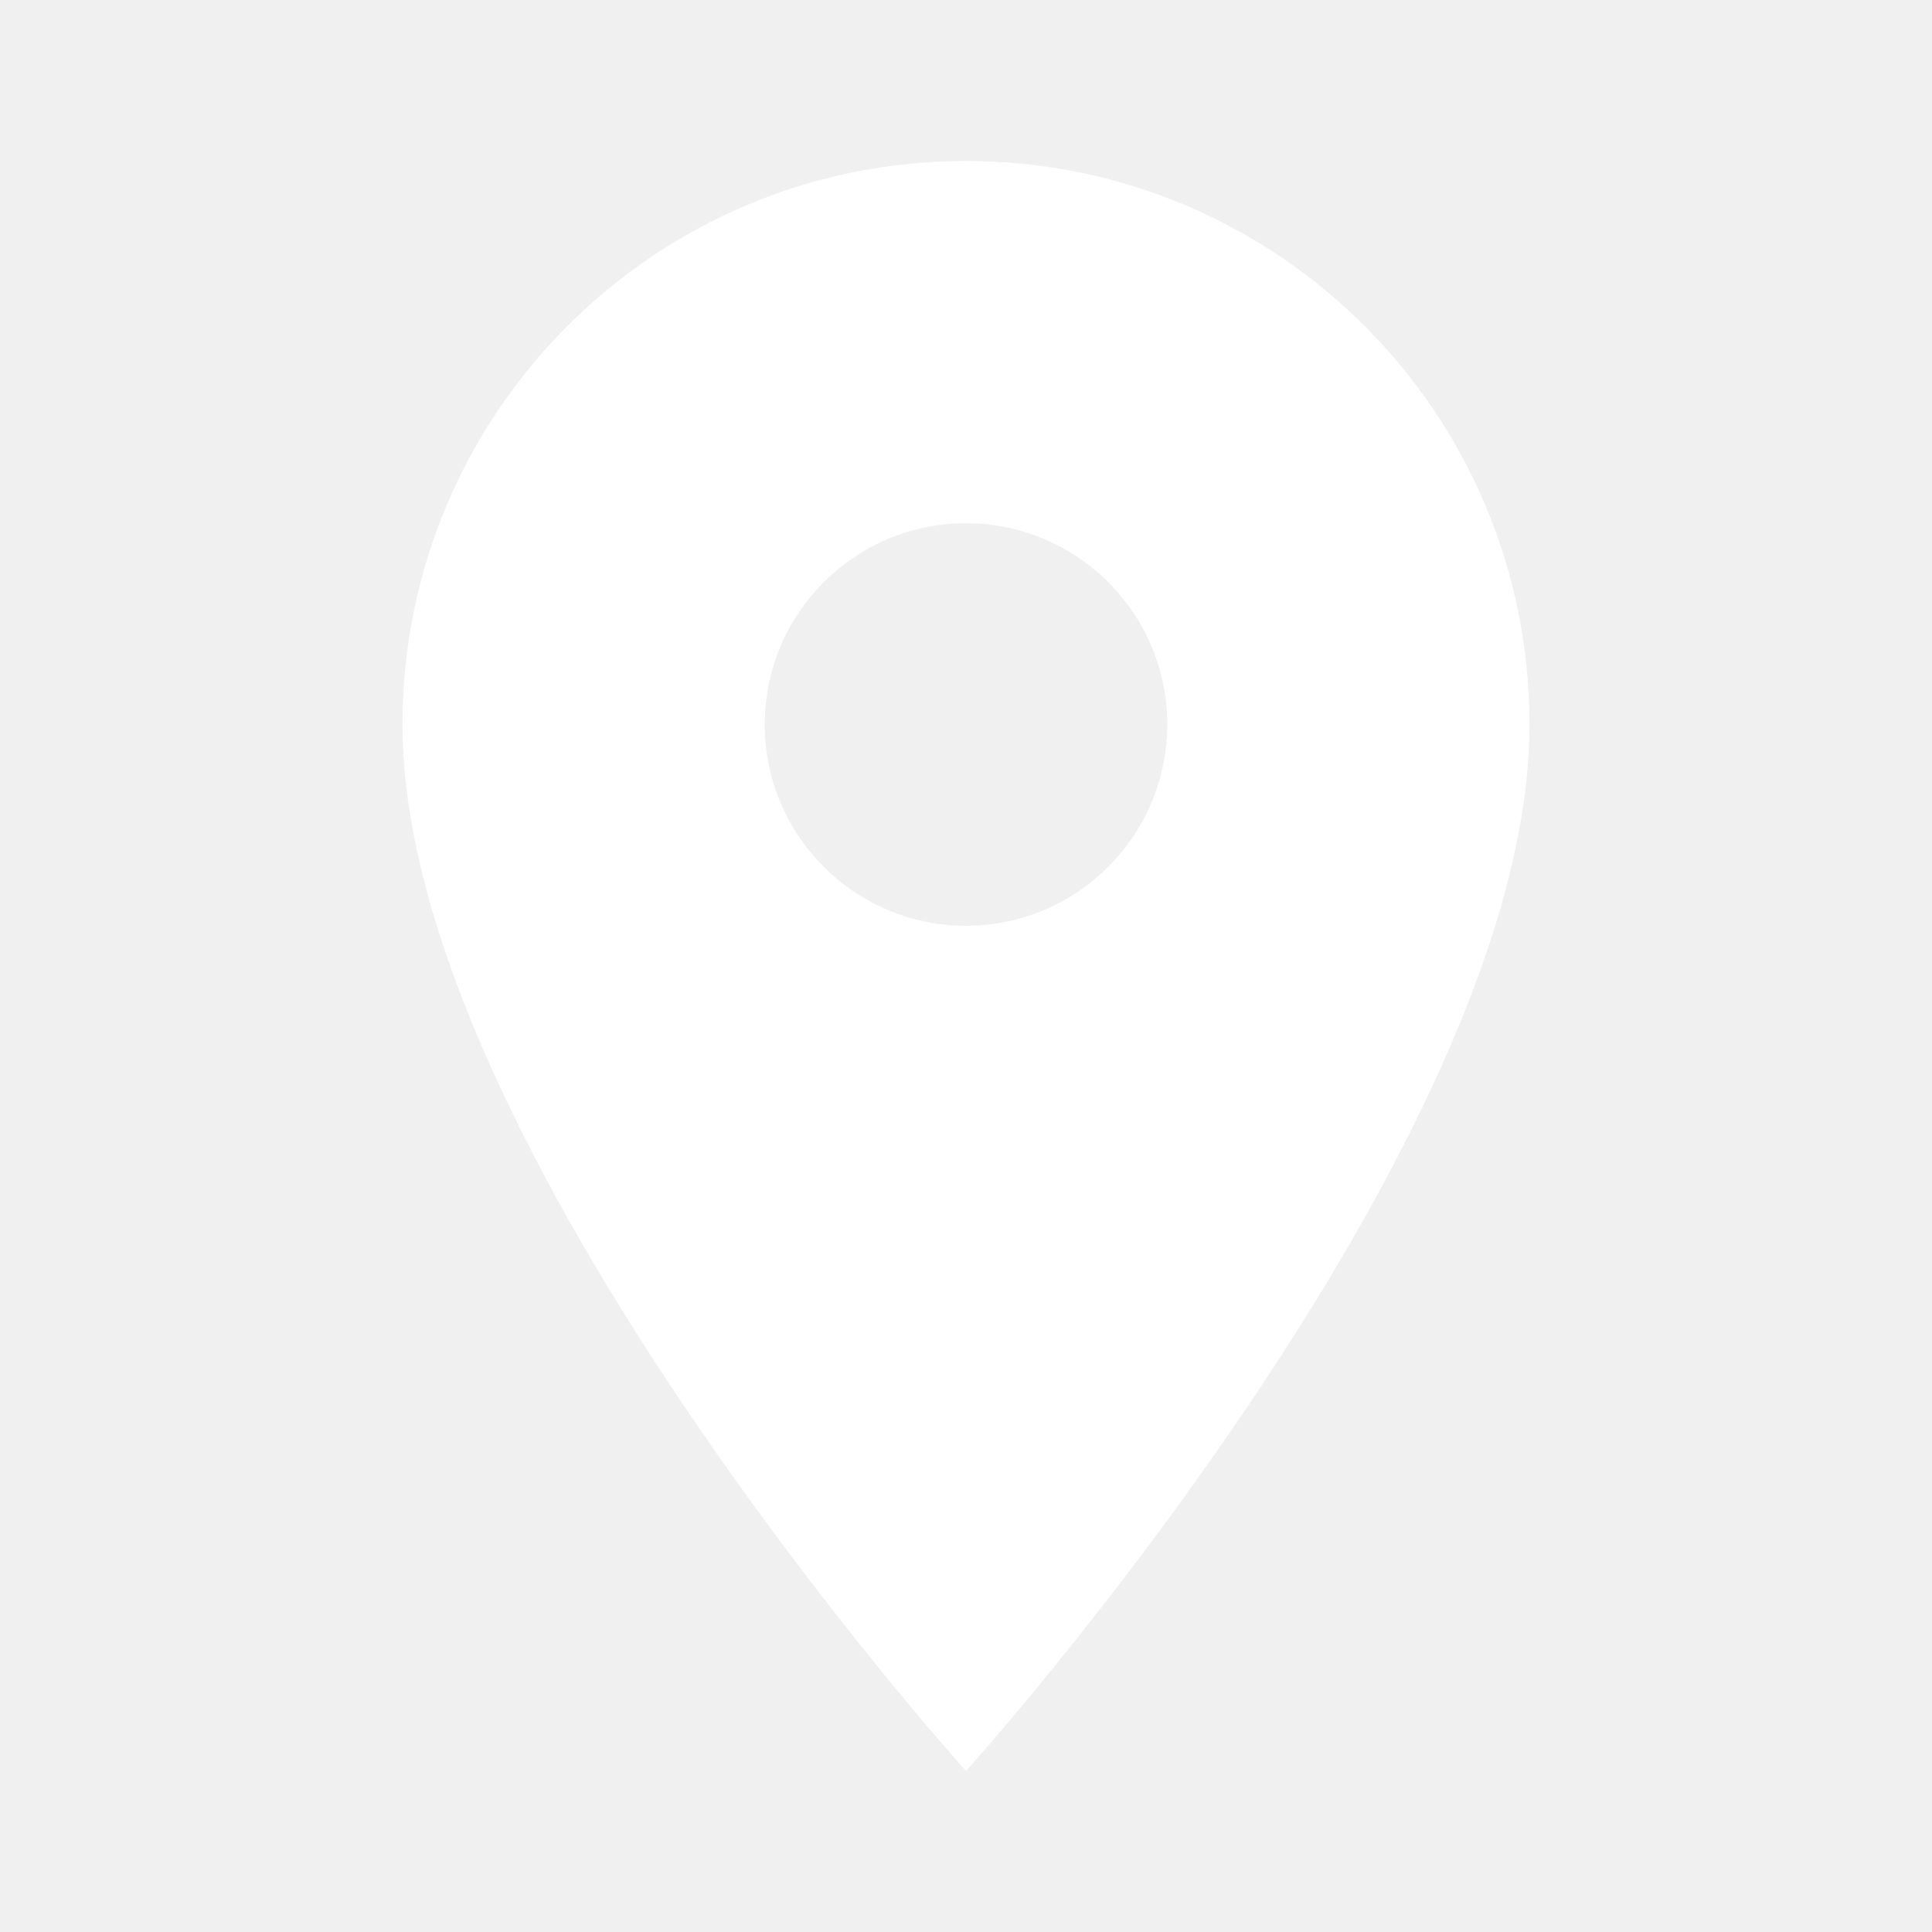
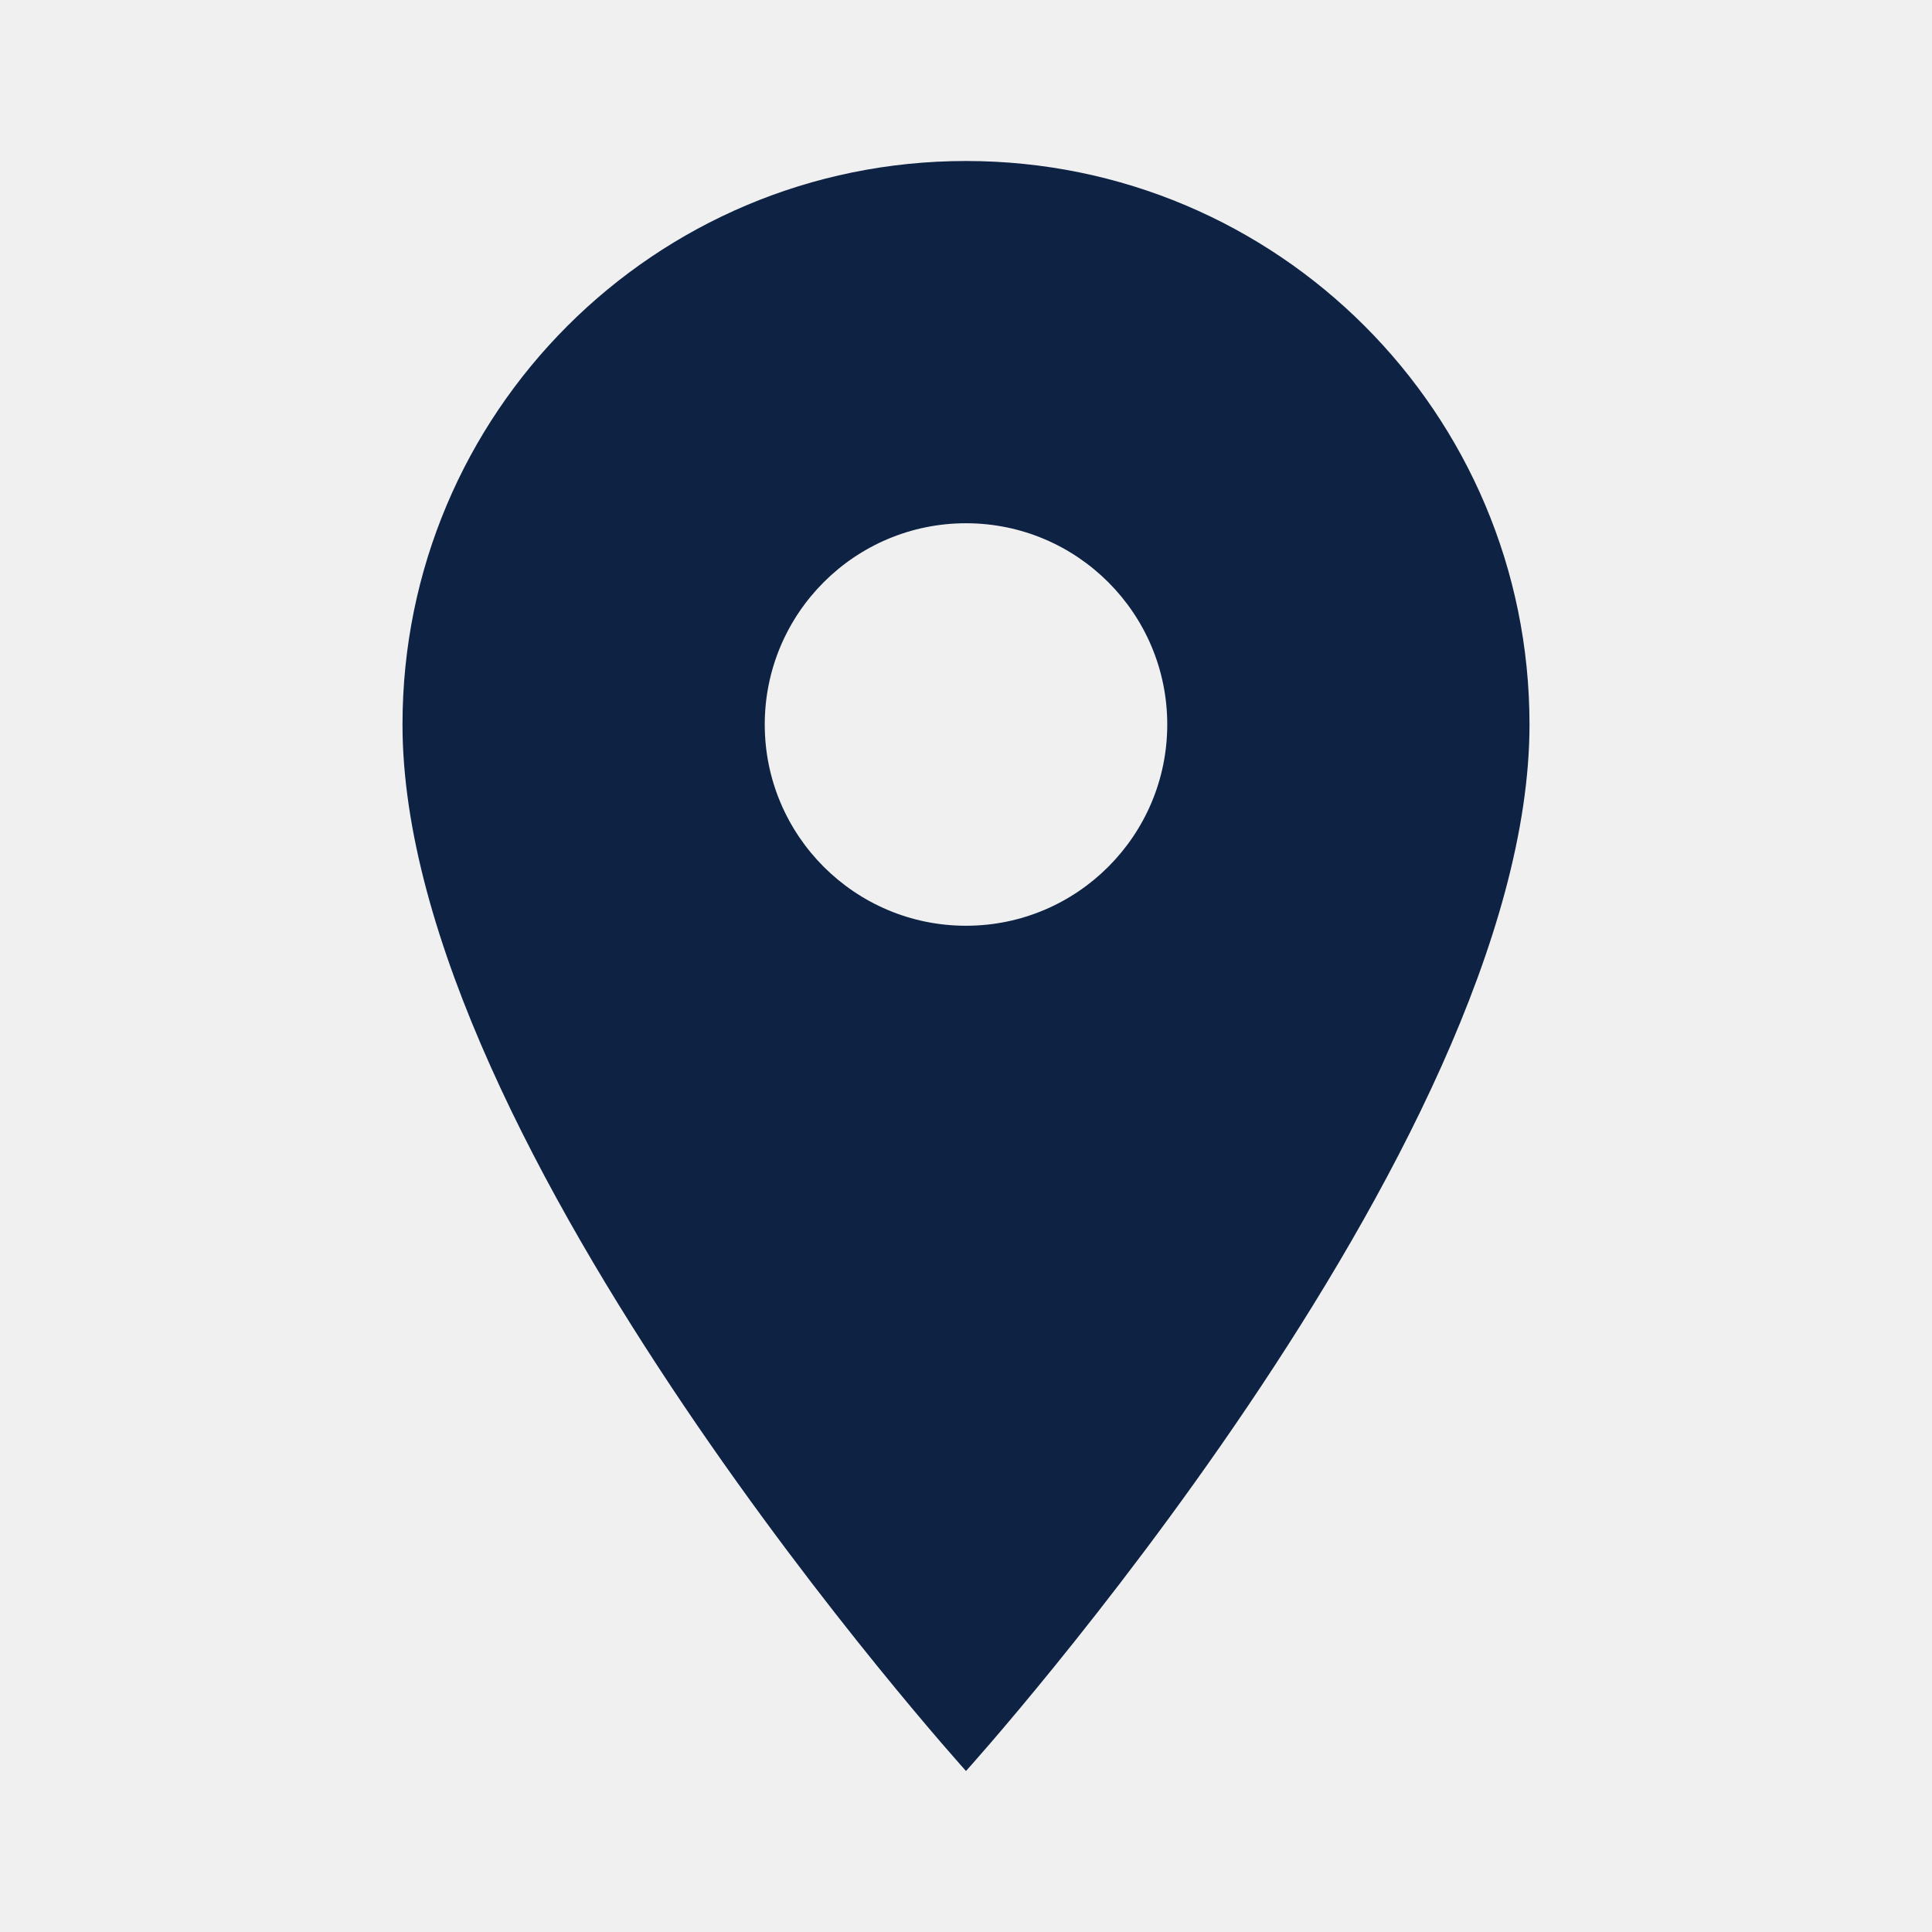
- <svg xmlns="http://www.w3.org/2000/svg" fill="#FFFFFF" height="24" viewBox="0 0 24 24" width="24">
+ <svg xmlns="http://www.w3.org/2000/svg" fill="#0e2244" height="24" viewBox="0 0 24 24" width="24">
  <path d="M12 2C8.13 2 5 5.13 5 9c0 5.25 7 13 7 13s7-7.75 7-13c0-3.87-3.13-7-7-7zm0 9.5c-1.38 0-2.5-1.12-2.5-2.5s1.12-2.5 2.5-2.5 2.5 1.12 2.5 2.5-1.12 2.5-2.5 2.5z" />
  <path d="M0 0h24v24H0z" fill="none" />
</svg>
